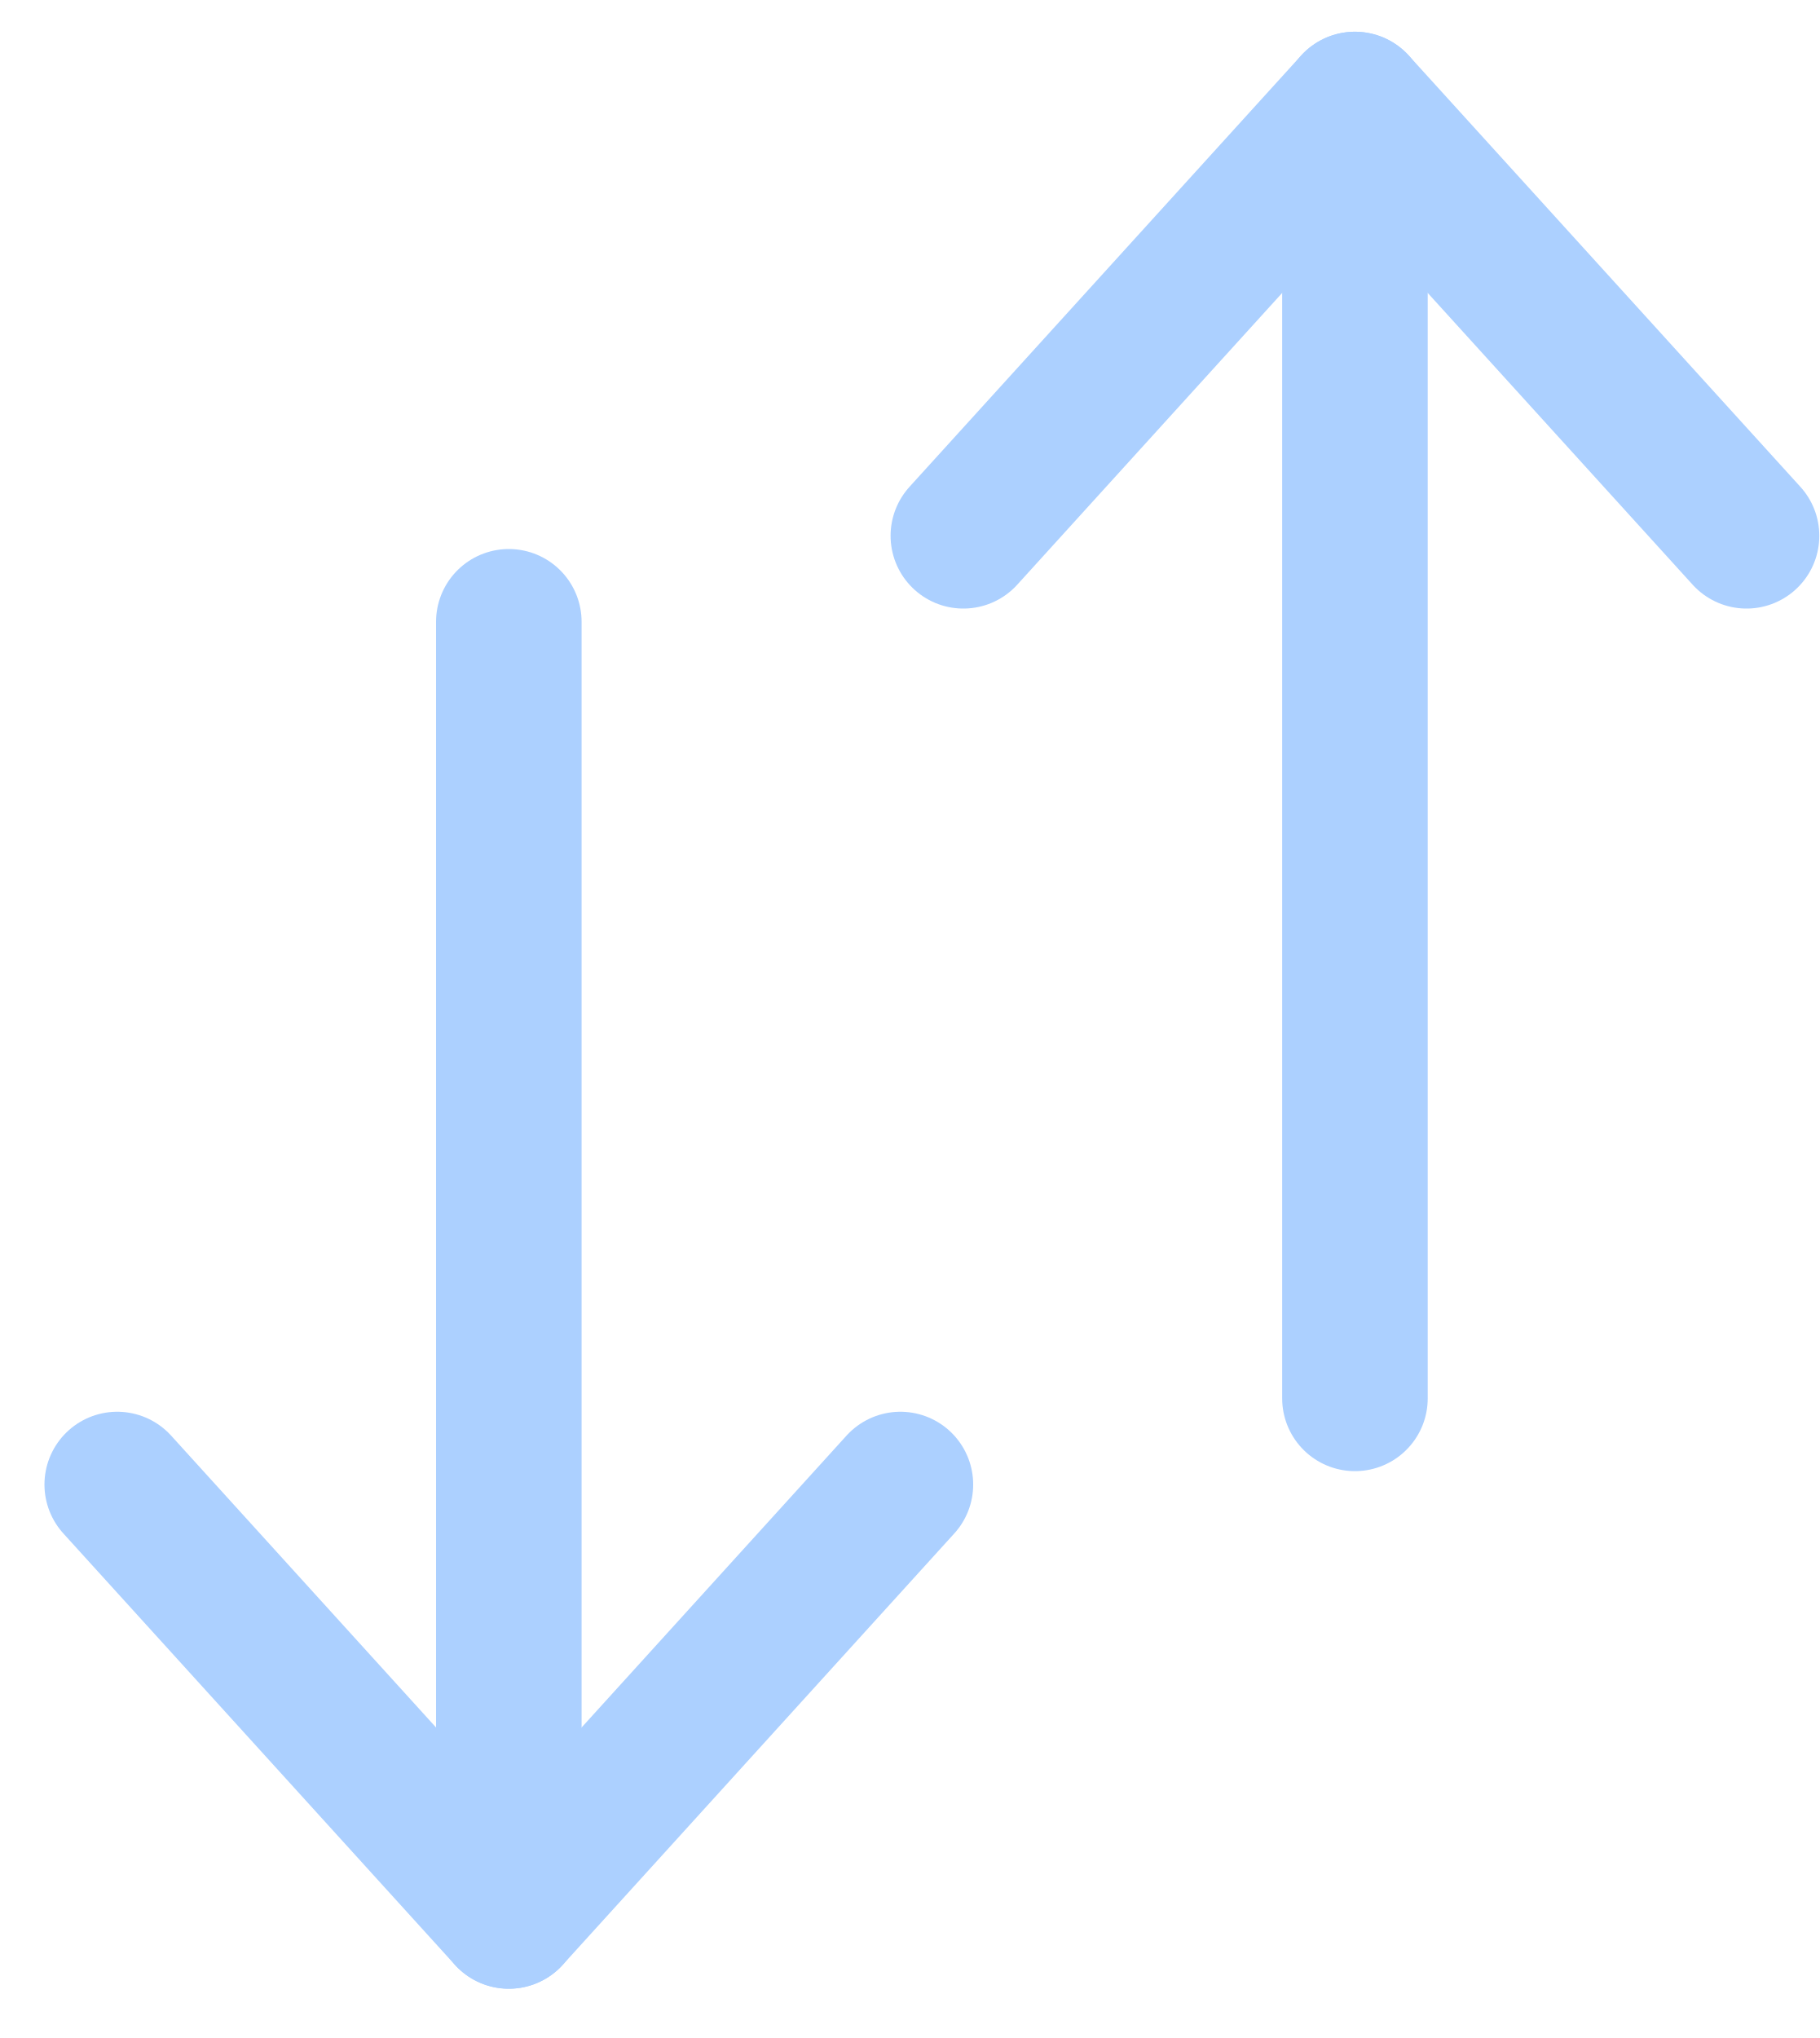
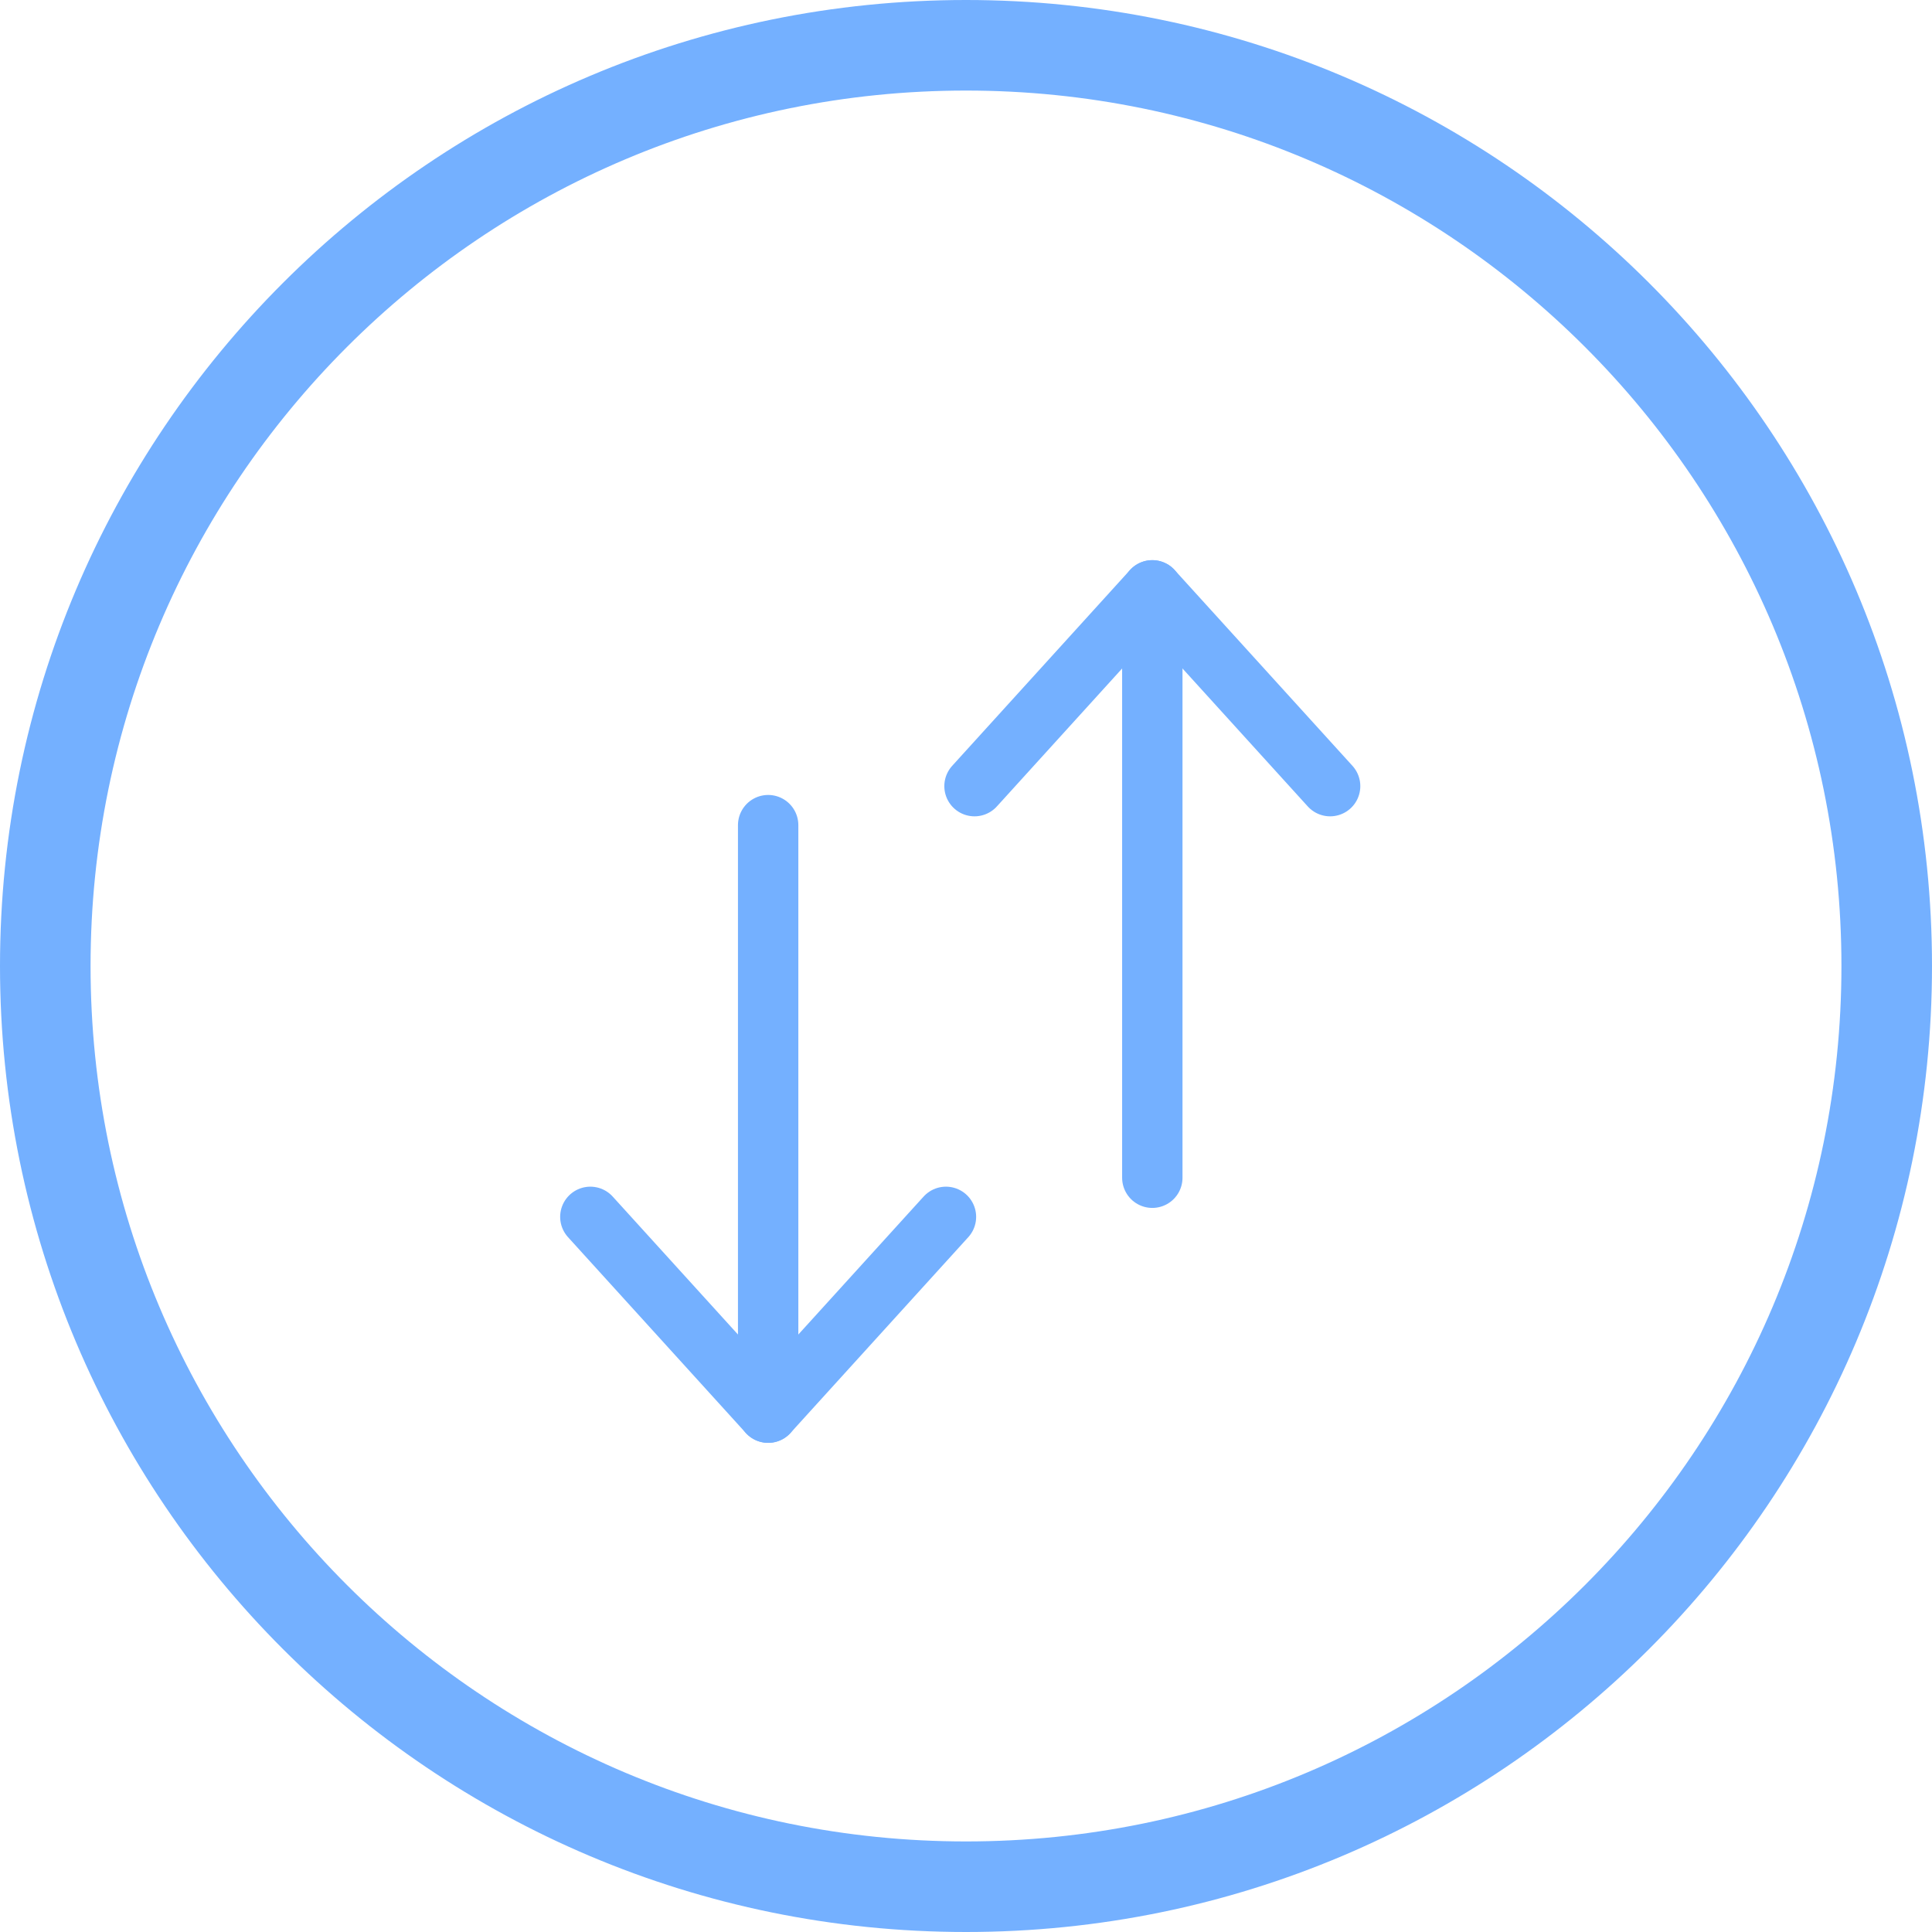
- <svg xmlns="http://www.w3.org/2000/svg" width="25" height="28" viewBox="0 0 25 28" fill="none">
-   <g opacity="0.6">
-     <path d="M18.619 1.436L13.238 7.361" stroke="#74B0FF" stroke-width="2" stroke-linecap="round" stroke-linejoin="round" />
-     <path d="M18.619 1.436L24 7.361" stroke="#74B0FF" stroke-width="2" stroke-linecap="round" stroke-linejoin="round" />
-     <path d="M18.619 19.212V2.177" stroke="#74B0FF" stroke-width="2" stroke-linecap="round" />
-   </g>
-   <g opacity="0.6">
-     <path d="M6.992 26.323L1.611 20.396" stroke="#74B0FF" stroke-width="2" stroke-linecap="round" stroke-linejoin="round" />
-     <path d="M6.992 26.323L12.373 20.396" stroke="#74B0FF" stroke-width="2" stroke-linecap="round" stroke-linejoin="round" />
-     <path d="M6.992 8.543L6.992 25.582" stroke="#74B0FF" stroke-width="2" stroke-linecap="round" />
-   </g>
+ <svg xmlns="http://www.w3.org/2000/svg" width="32" height="32" viewBox="0 0 32 32" fill="none">
+   <circle cx="16" cy="16" r="15.25" stroke="#74B0FF" stroke-width="1.5" />
+   <path d="M19.086 9.778L16.141 13.021" stroke="#74B0FF" stroke-linecap="round" stroke-linejoin="round" />
+   <path d="M19.086 9.778L22.031 13.021" stroke="#74B0FF" stroke-linecap="round" stroke-linejoin="round" />
+   <path d="M19.086 19.507V10.183" stroke="#74B0FF" stroke-linecap="round" />
+   <path d="M12.723 23.398L9.778 20.155" stroke="#74B0FF" stroke-linecap="round" stroke-linejoin="round" />
+   <path d="M12.723 23.398L15.668 20.155" stroke="#74B0FF" stroke-linecap="round" stroke-linejoin="round" />
+   <path d="M12.723 13.667V22.993" stroke="#74B0FF" stroke-linecap="round" />
</svg>
